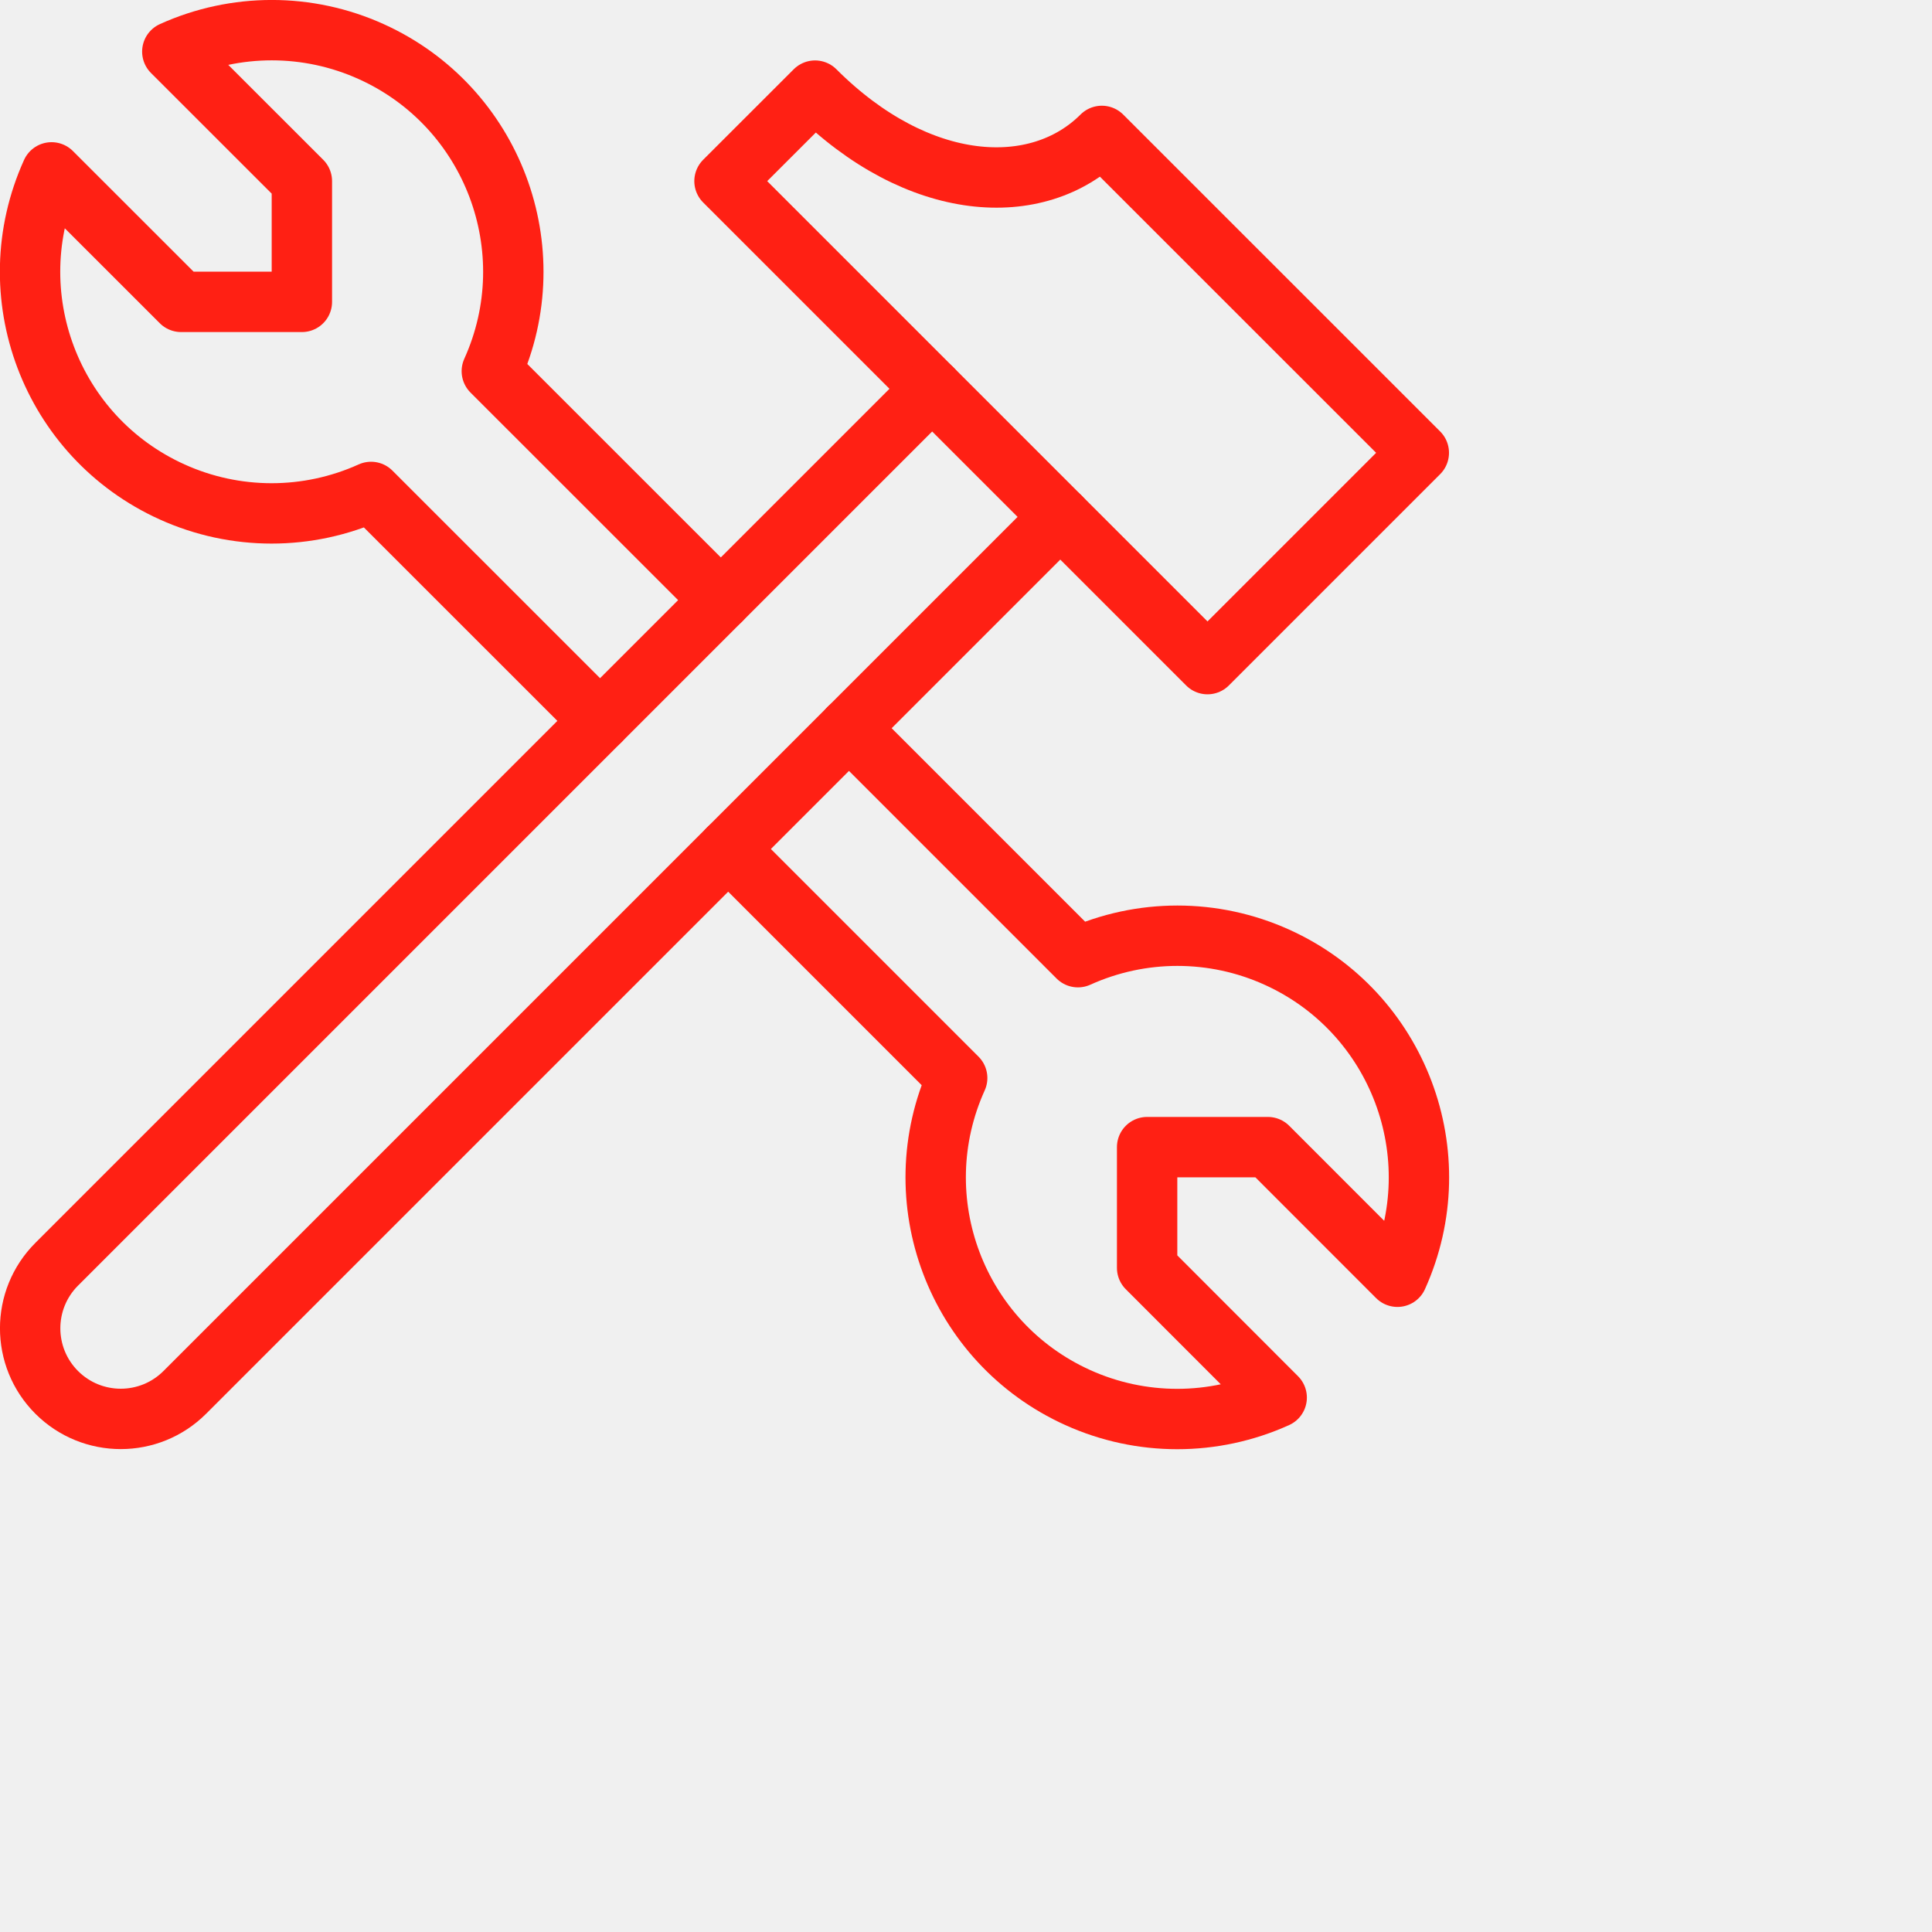
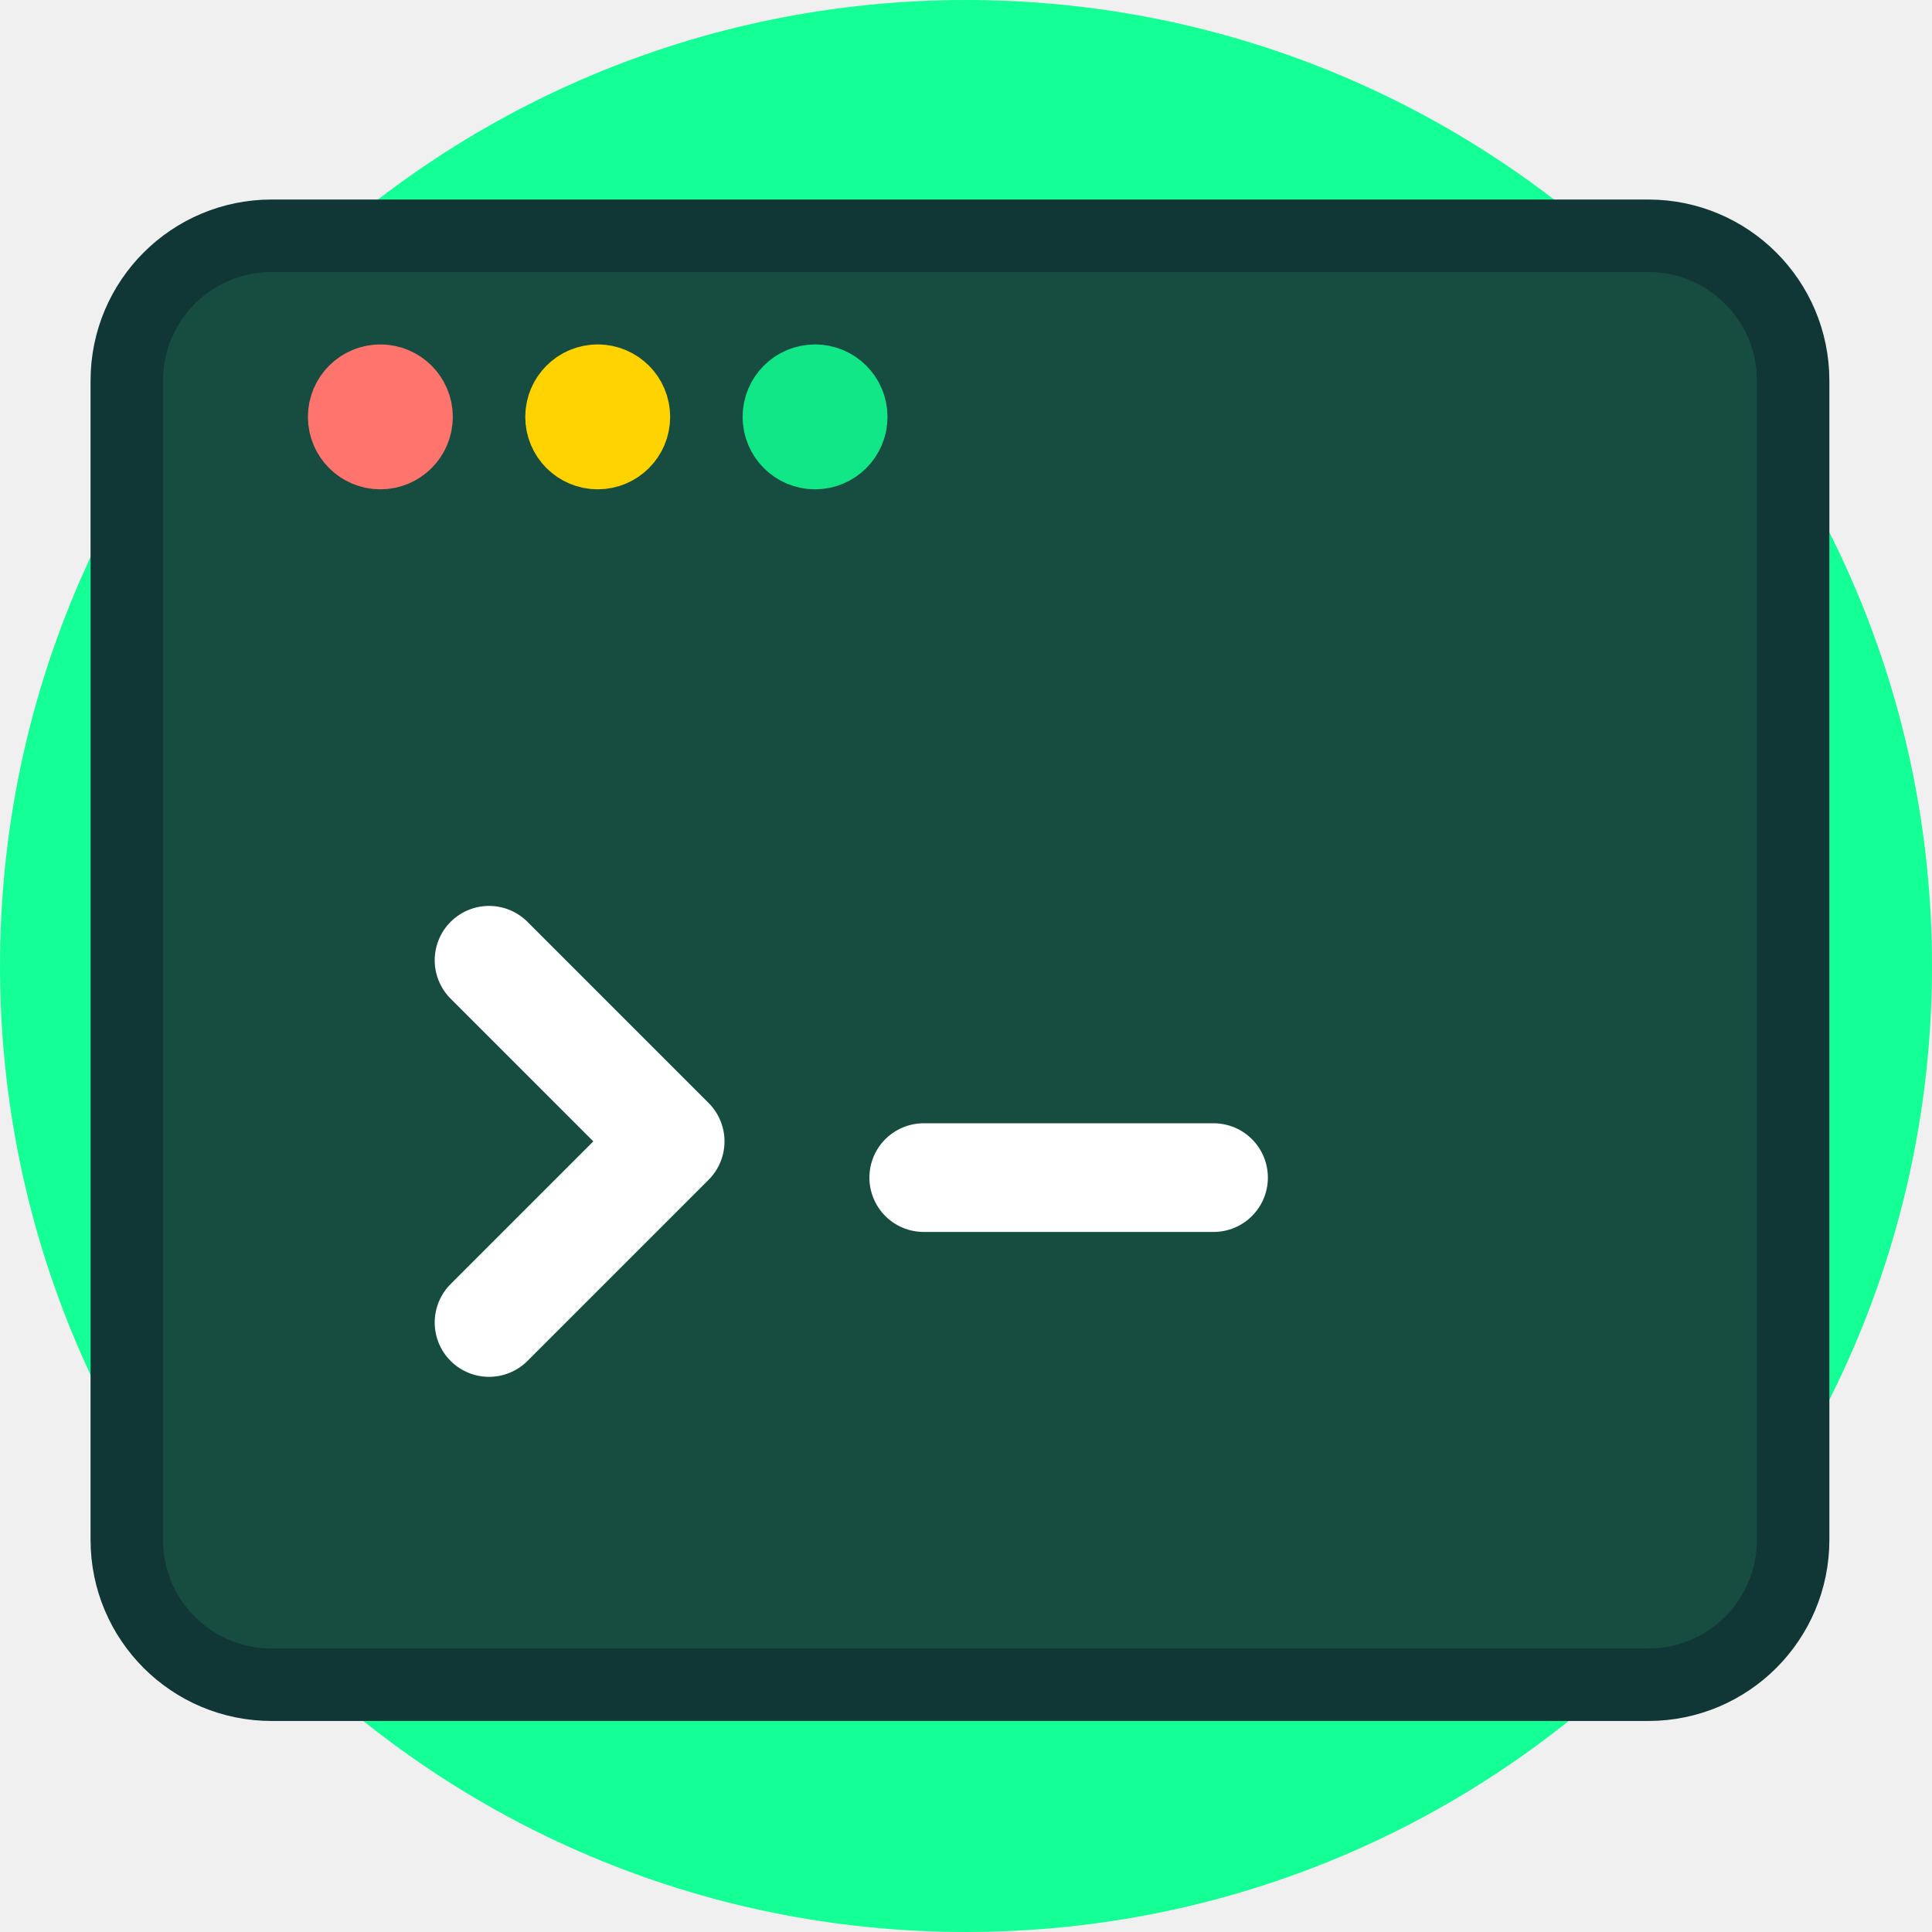
- <svg xmlns="http://www.w3.org/2000/svg" version="1.1" viewBox="0 0 64 64" height="64" width="64">
-   <g transform="matrix(2,0,0,2,0,0)">
-     <path d="M 18.25,2.251c-1.061,1.061-3.04,0.96-4.75-0.75L12,3l8,8l3.5-3.5L18.25,2.251z " stroke="#ff2014" fill="none" stroke-width="1" stroke-linecap="round" stroke-linejoin="round" />
-     <path d="M 11.939,9.94L8.146,6.148 c0.91-2.013,0.016-4.383-1.997-5.293c-1.047-0.474-2.248-0.474-3.295,0L5,3v2H3L0.854,2.855c-0.91,2.013-0.016,4.383,1.997,5.293 c1.047,0.474,2.248,0.474,3.295,0l3.793,3.792 " stroke="#ff2014" fill="none" stroke-width="1" stroke-linecap="round" stroke-linejoin="round" />
-     <path d="M 12.061,14.062l3.793,3.793c-0.91,2.013-0.016,4.383,1.997,5.293 c1.047,0.474,2.248,0.474,3.295,0L19,21v-2h2l2.146,2.147c0.91-2.013,0.016-4.383-1.997-5.293c-1.047-0.474-2.248-0.474-3.295,0 l-3.793-3.793 " stroke="#ff2014" fill="none" stroke-width="1" stroke-linecap="round" stroke-linejoin="round" />
-     <path d="M 15.439,6.44l-14.5,14.5c-0.586,0.586-0.586,1.536,0,2.122s1.536,0.586,2.122,0l0,0l14.5-14.5" stroke="#ff2014" fill="none" stroke-width="1" stroke-linecap="round" stroke-linejoin="round" />
+ <svg xmlns="http://www.w3.org/2000/svg" version="1.1" viewBox="0 0 24 24" height="24" width="24">
+   <circle fill="#14ff95" cx="12" cy="12" r="12" />
+   <g transform="scale(0.9) translate(1.25 1.25)">
+     <path d="M 2.5,2.004h19c1.105,0,2,0.895,2,2v16c0,1.105-0.895,2-2,2h-19c-1.105,0-2-0.895-2-2v-16 C0.5,2.899,1.395,2.004,2.5,2.004z " stroke="#103636" fill="#174d40" stroke-width="1" stroke-linecap="round" stroke-linejoin="round" />
+     <path d="M 4,4.254c0.138,0,0.25,0.112,0.25,0.25S4.138,4.754,4,4.754 c-0.138,0-0.25-0.112-0.25-0.25S3.862,4.254,4,4.254 " stroke="#ff756e" fill="none" stroke-width="1.5" stroke-linecap="round" stroke-linejoin="round" />
+     <path d="M 7,4.254c0.138,0,0.25,0.112,0.25,0.25S7.138,4.754,7,4.754 s-0.25-0.112-0.25-0.25S6.862,4.254,7,4.254 " stroke="#ffd300" fill="none" stroke-width="1.5" stroke-linecap="round" stroke-linejoin="round" />
+     <path d="M 10,4.254c0.138,0,0.25,0.112,0.25,0.25s-0.112,0.25-0.25,0.25s-0.25-0.112-0.25-0.25 S9.862,4.254,10,4.254 " stroke="#12e787" fill="none" stroke-width="1.5" stroke-linecap="round" stroke-linejoin="round" />
+     <path d="M 5.5,12.004l2.5,2.5l-2.5,2.5 " stroke="#fff" fill="none" stroke-width="1.5" stroke-linecap="round" stroke-linejoin="round" />
+     <path d="M 11.5,15.004h4" stroke="#fff" fill="none" stroke-width="1.5" stroke-linecap="round" stroke-linejoin="round" />
  </g>
</svg>
